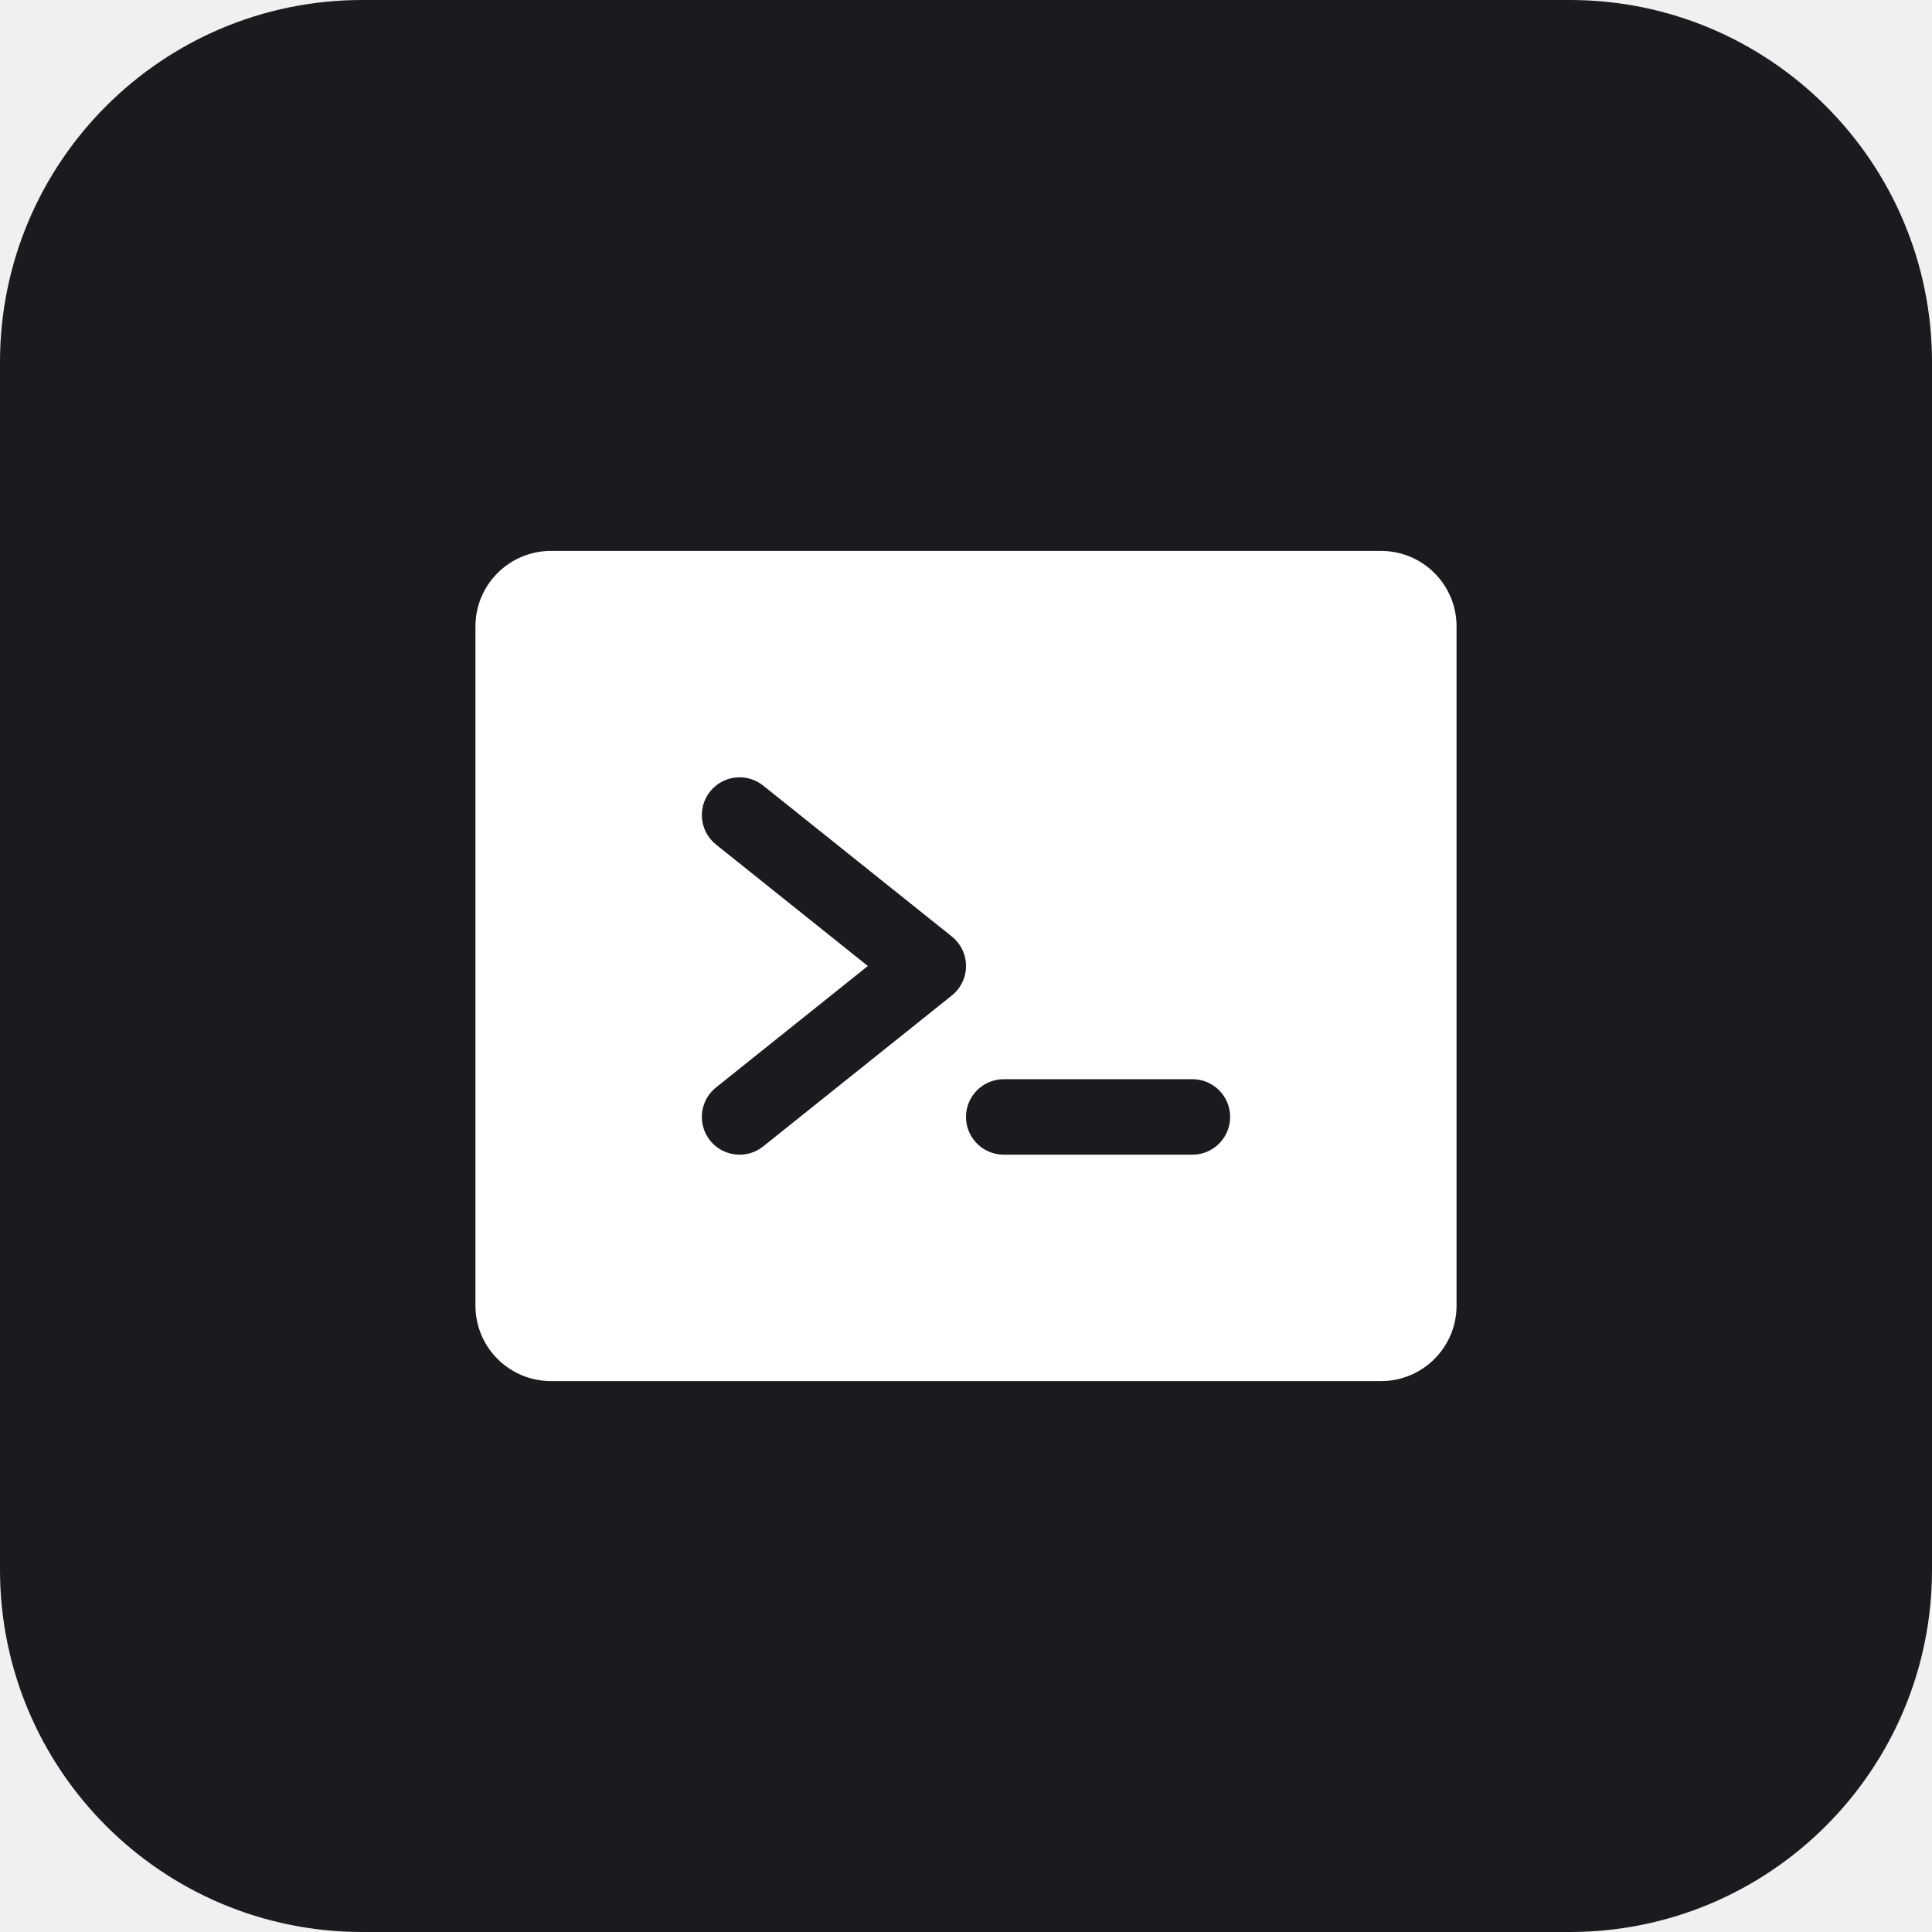
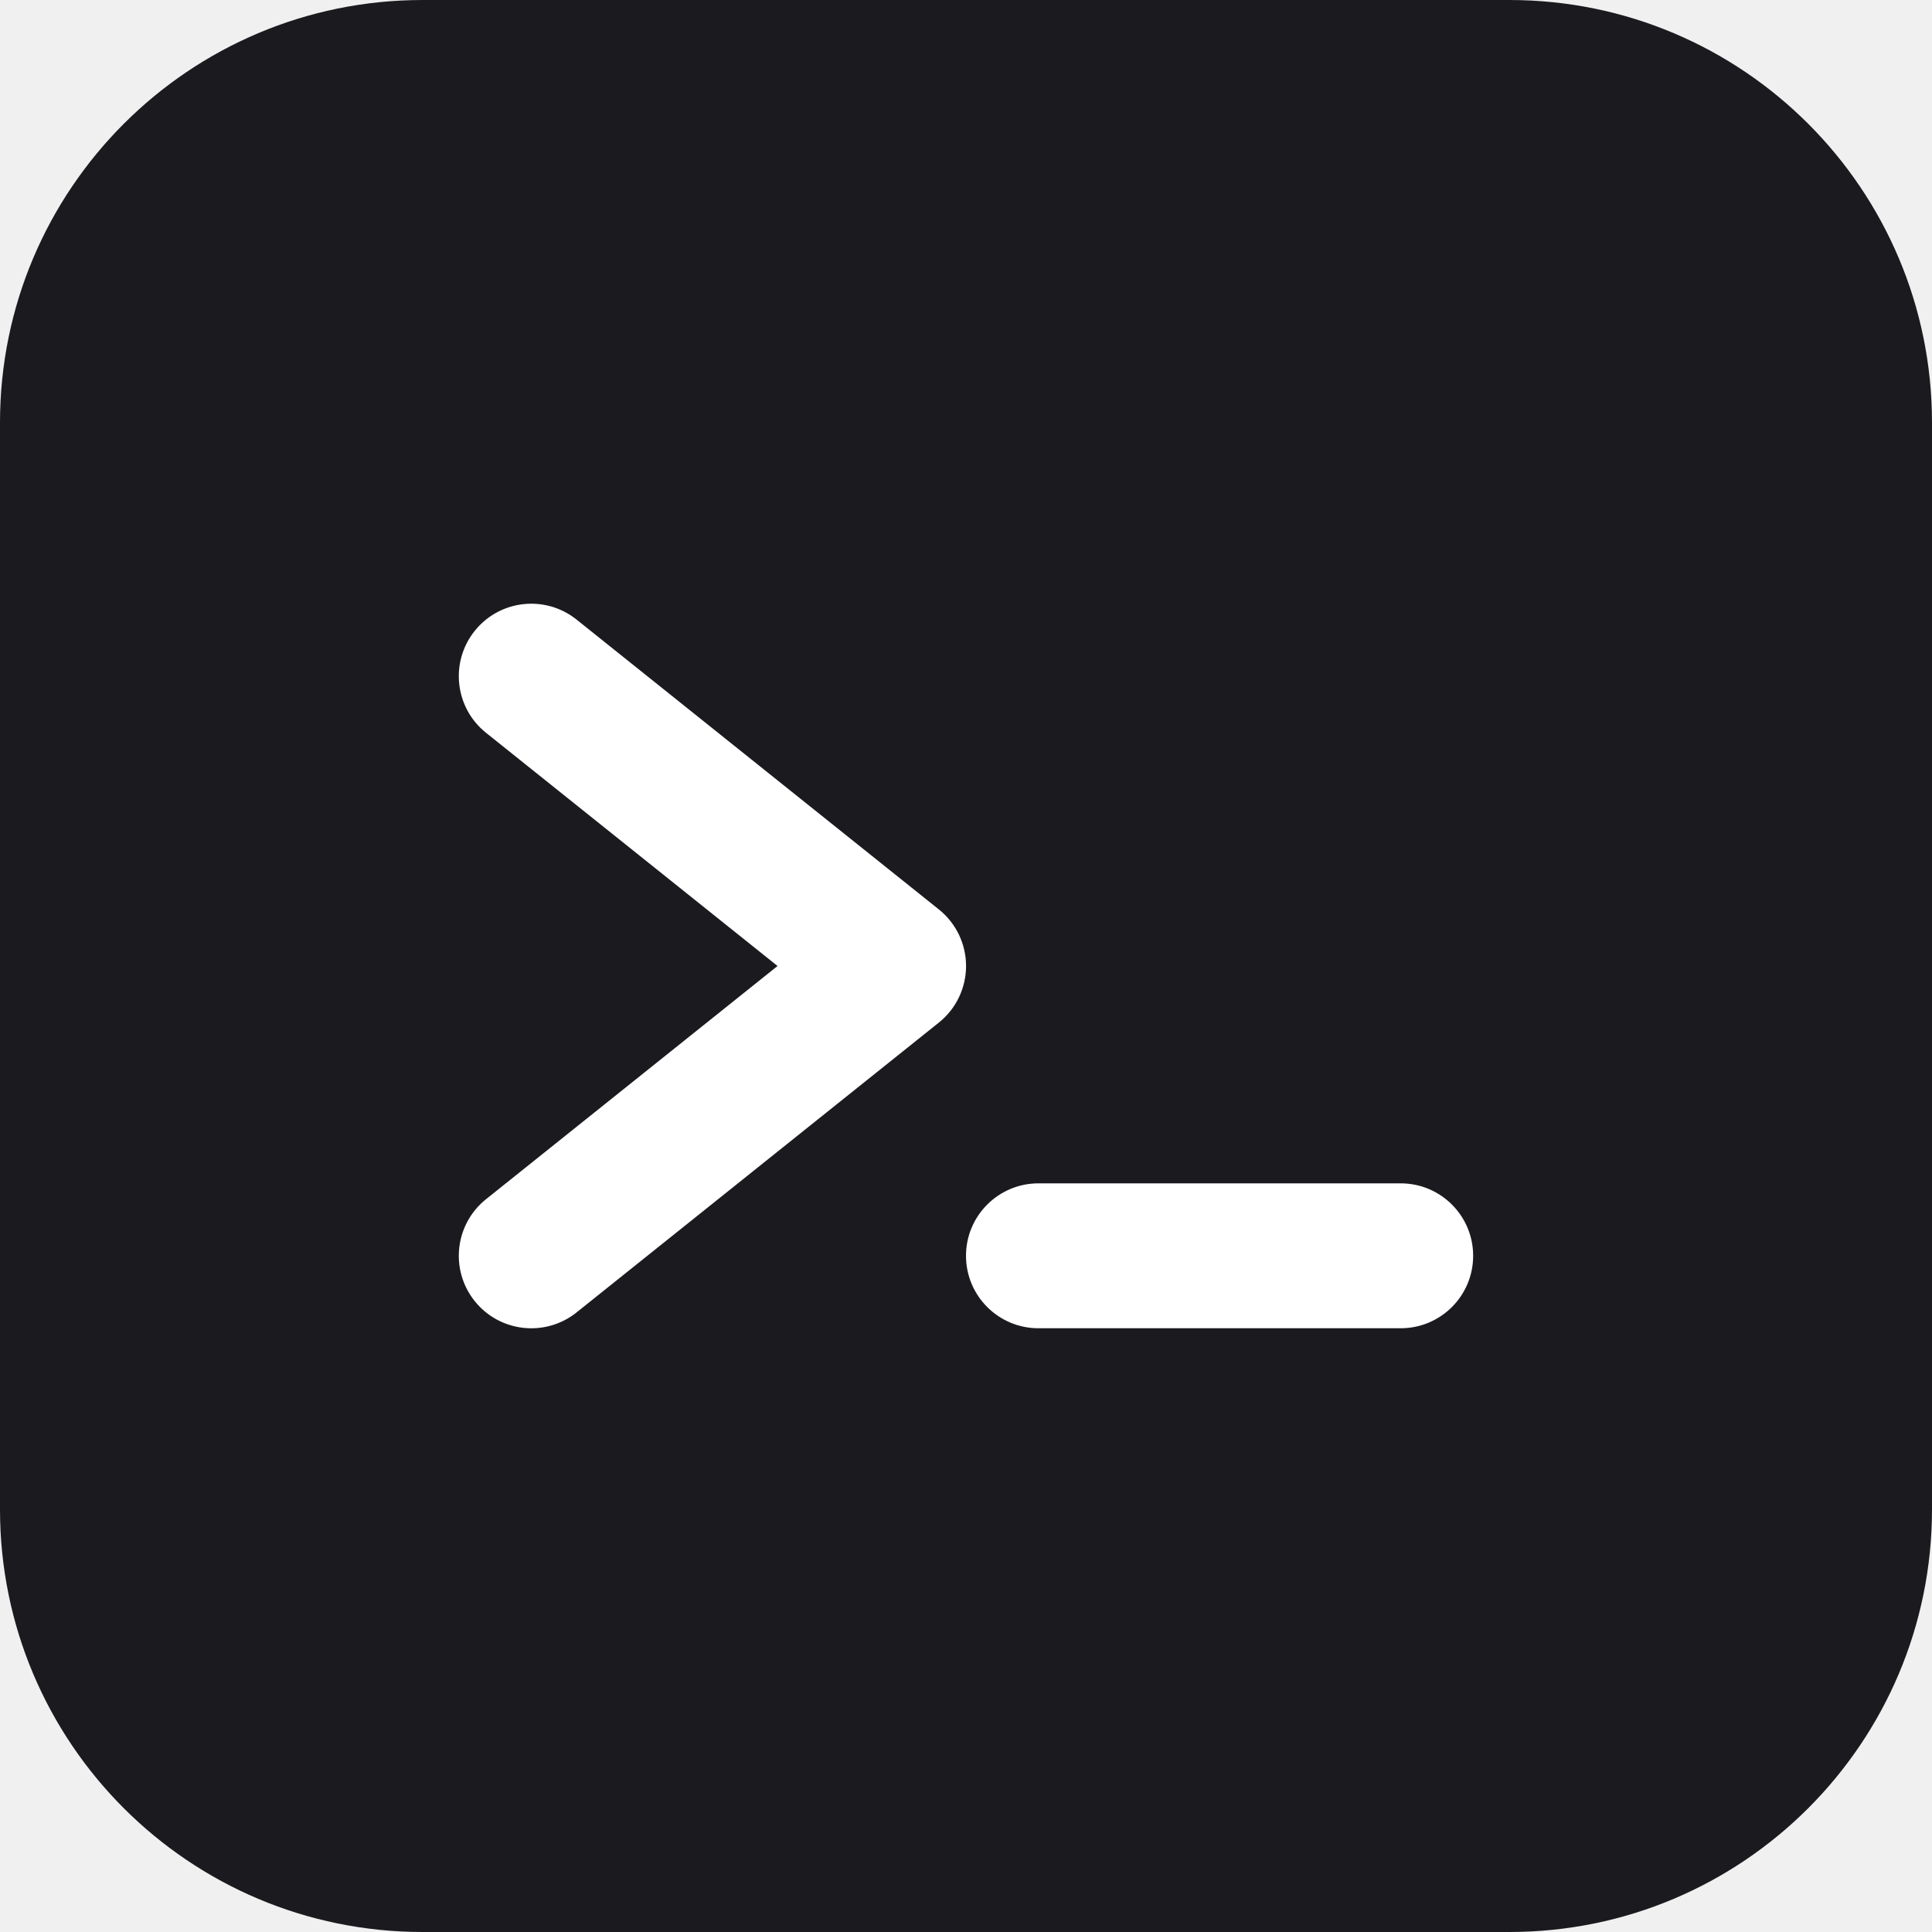
<svg xmlns="http://www.w3.org/2000/svg" viewBox="0 0 32 32">
-   <rect width="32" height="32" rx="6" fill="#1b1b1f" />
-   <path transform="translate(6 6) scale(.078125)" fill="#fff" d="M216,40H40A16,16,0,0,0,24,56V200a16,16,0,0,0,16,16H216a16,16,0,0,0,16-16V56A16,16,0,0,0,216,40Zm-91,94.25-40,32a8,8,0,1,1-10-12.5L107.19,128,75,102.25a8,8,0,1,1,10-12.5l40,32a8,8,0,0,1,0,12.5ZM176,168H136a8,8,0,0,1,0-16h40a8,8,0,0,1,0,16Z" />
+   <rect width="32" height="32" rx="7" fill="#1b1b1f" />
+   <path transform="translate(-3.2 -3.2) scale(.15)" fill="#fff" d="M125,134.25l-40,32a8,8,0,1,1-10-12.5L107.19,128,75,102.25a8,8,0,1,1,10-12.5l40,32a8,8,0,0,1,0,12.5ZM176,168H136a8,8,0,0,1,0-16h40a8,8,0,0,1,0,16Z" />
</svg>
